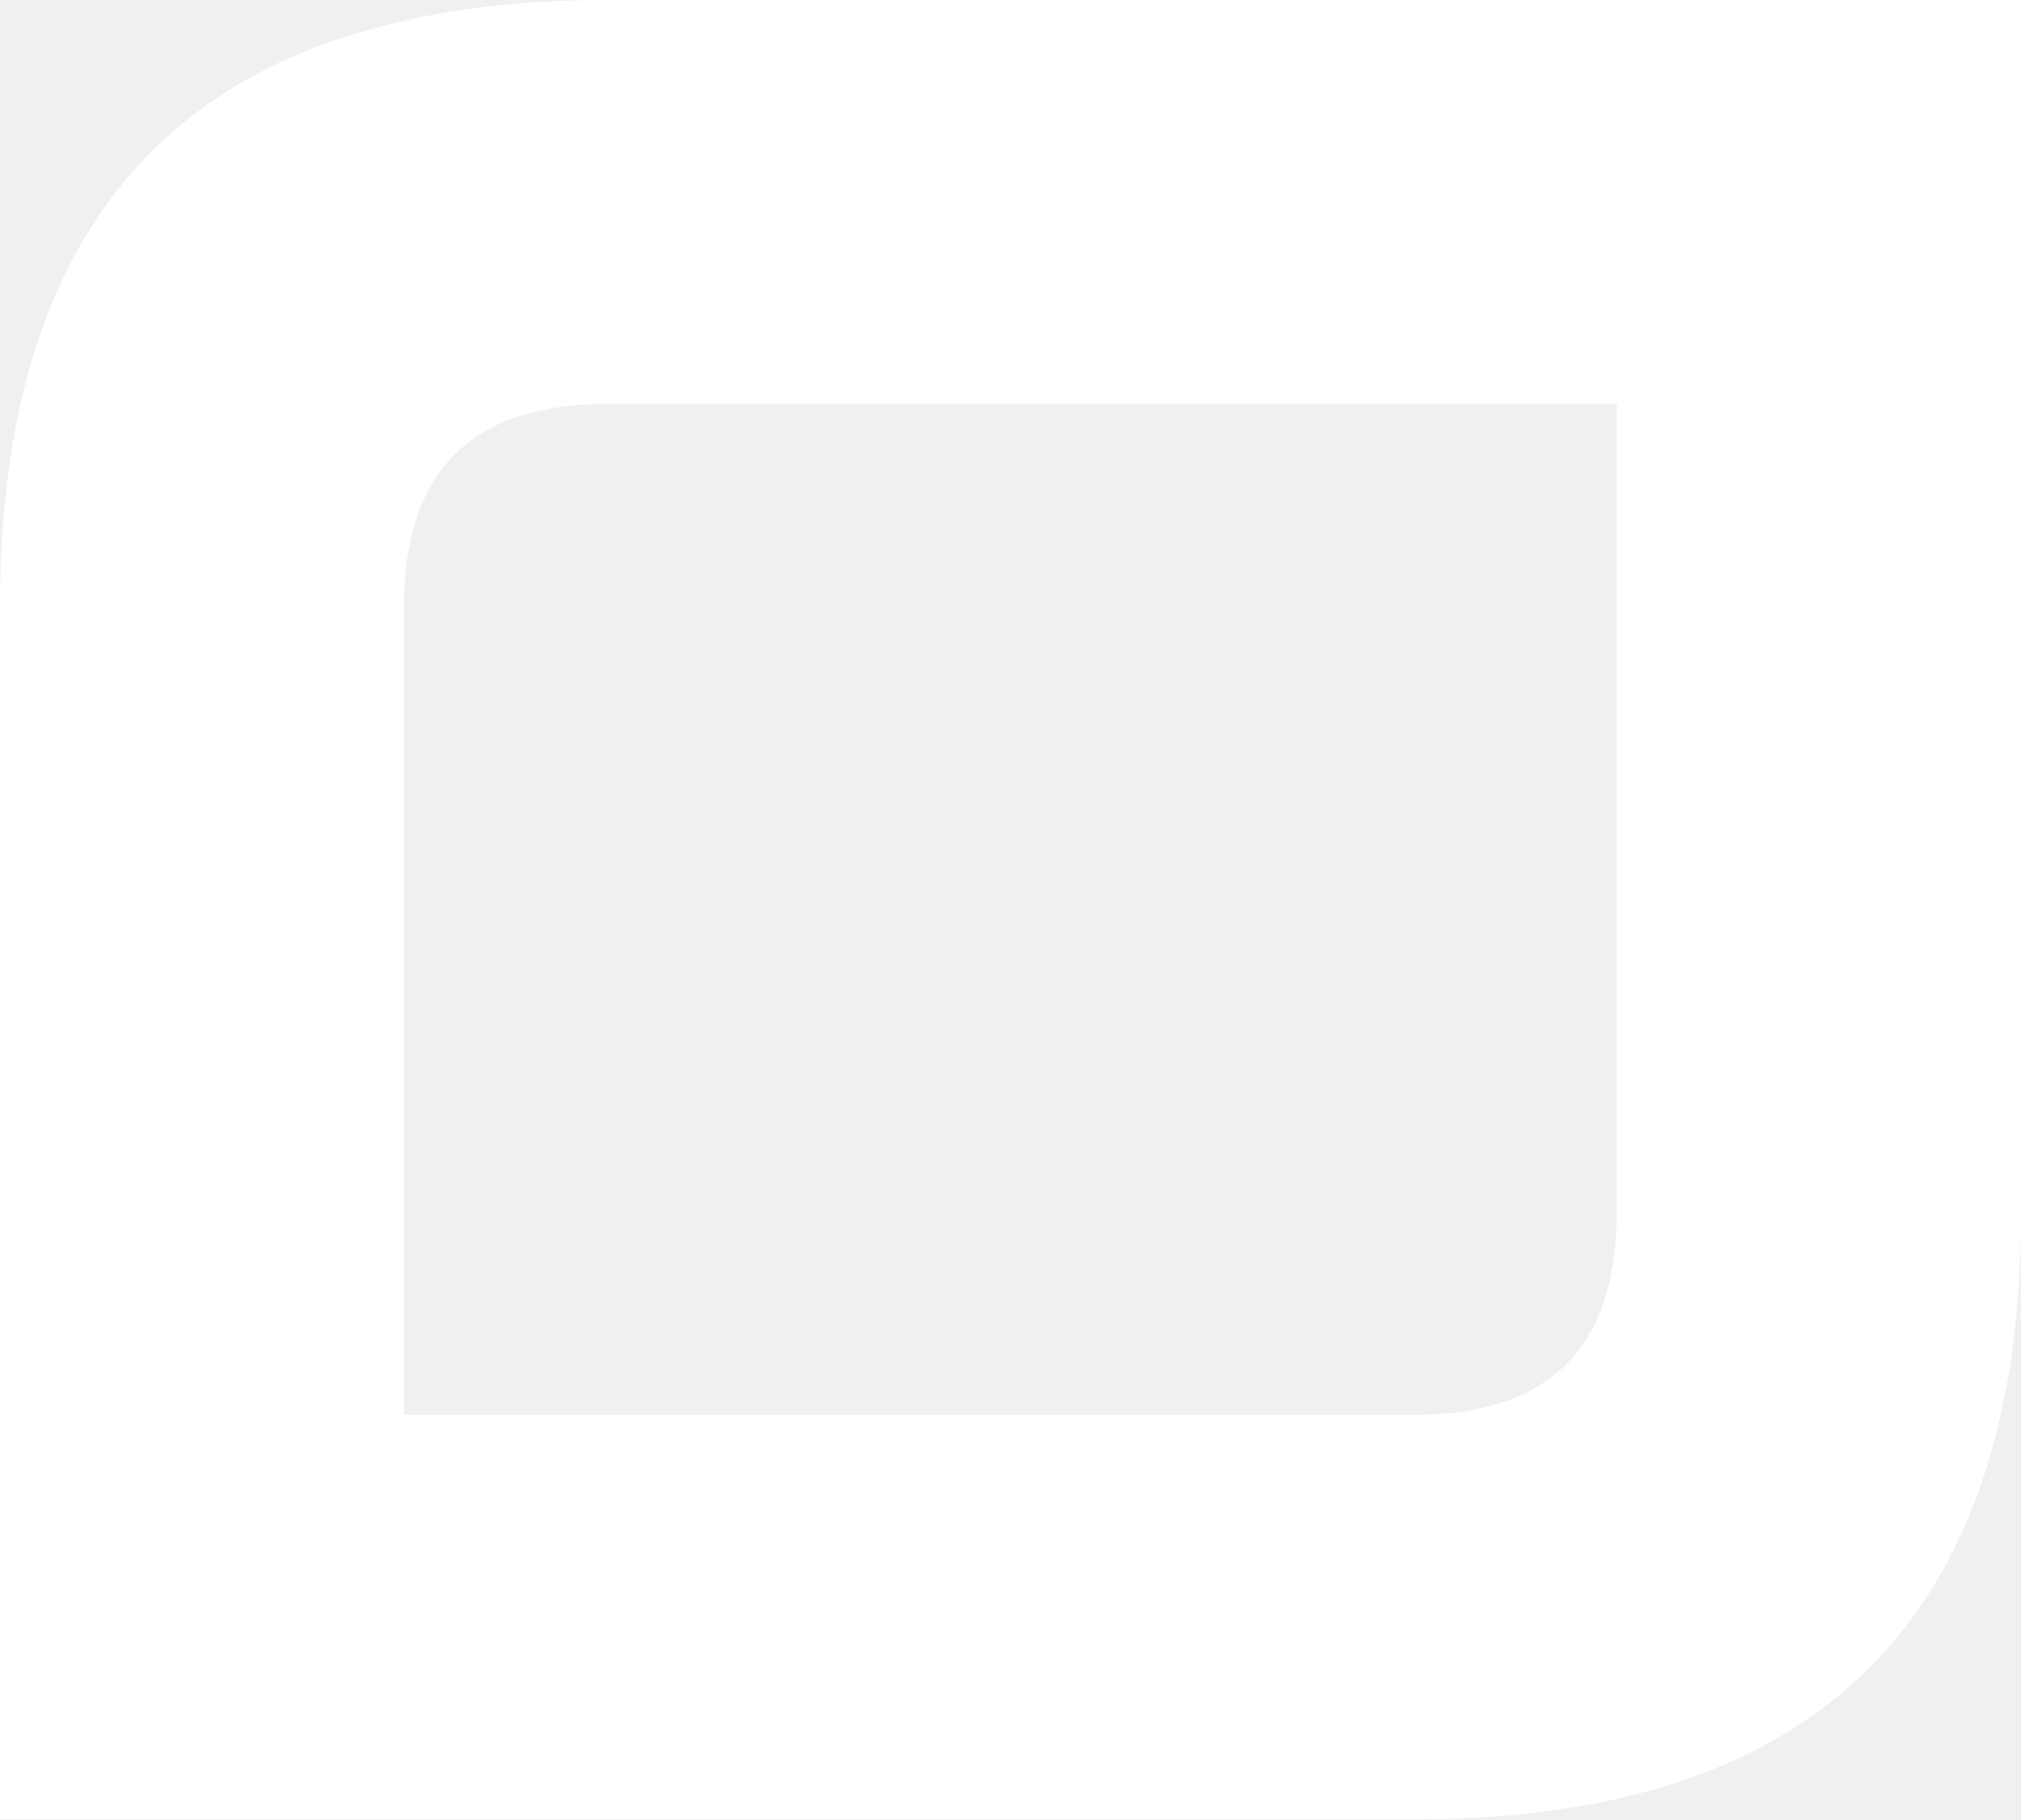
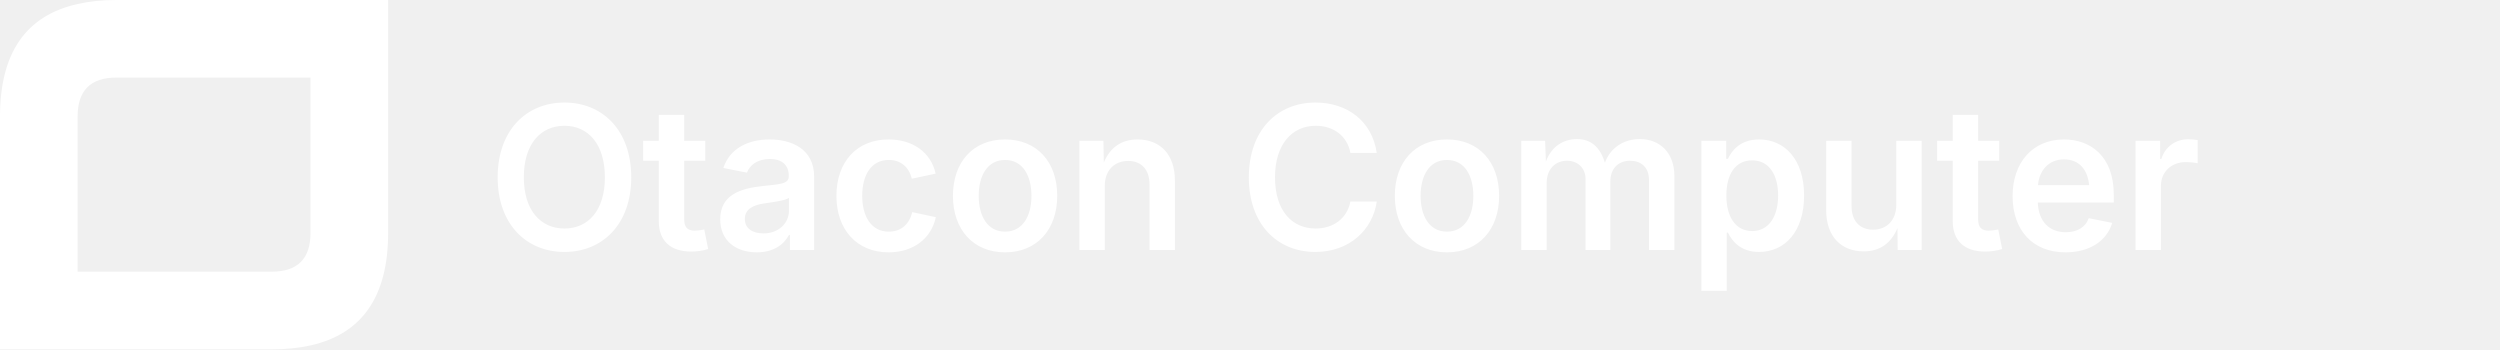
- <svg xmlns="http://www.w3.org/2000/svg" width="621" height="559" viewBox="0 0 621 559" fill="none">
-   <path d="M186.174 0C163.392 0 142.845 2.097 124.116 6.429C41.372 24.879 0 84.841 0 186.314V558.942H434.686C457.469 558.942 478.155 556.845 496.744 552.652C579.488 534.203 621 474.101 621 372.768V0H186.174ZM496.744 372.628C496.744 414 476.058 434.686 434.686 434.686H124.116V186.314C124.116 144.942 144.802 124.116 186.174 124.116H496.744V372.628Z" fill="white" />
+ <svg xmlns="http://www.w3.org/2000/svg" width="200" height="28" viewBox="0 0 200 28" fill="none">
+   <path d="M9.31 0C8.17 0 7.14 0.105 6.21 0.321C2.07 1.244 0 4.24 0 9.316V27.947H21.73C22.87 27.947 23.91 27.842 24.84 27.633C28.97 26.71 31.05 23.714 31.05 18.638V0H9.31ZM24.84 18.631C24.84 20.7 23.81 21.734 21.73 21.734H6.21V9.316C6.21 7.247 7.24 6.206 9.31 6.206H24.84V18.631Z" fill="white" />
+   <text x="39" y="20" font-family="system-ui, -apple-system, sans-serif" font-size="16" font-weight="600" fill="white">Otacon Computer</text>
</svg>
